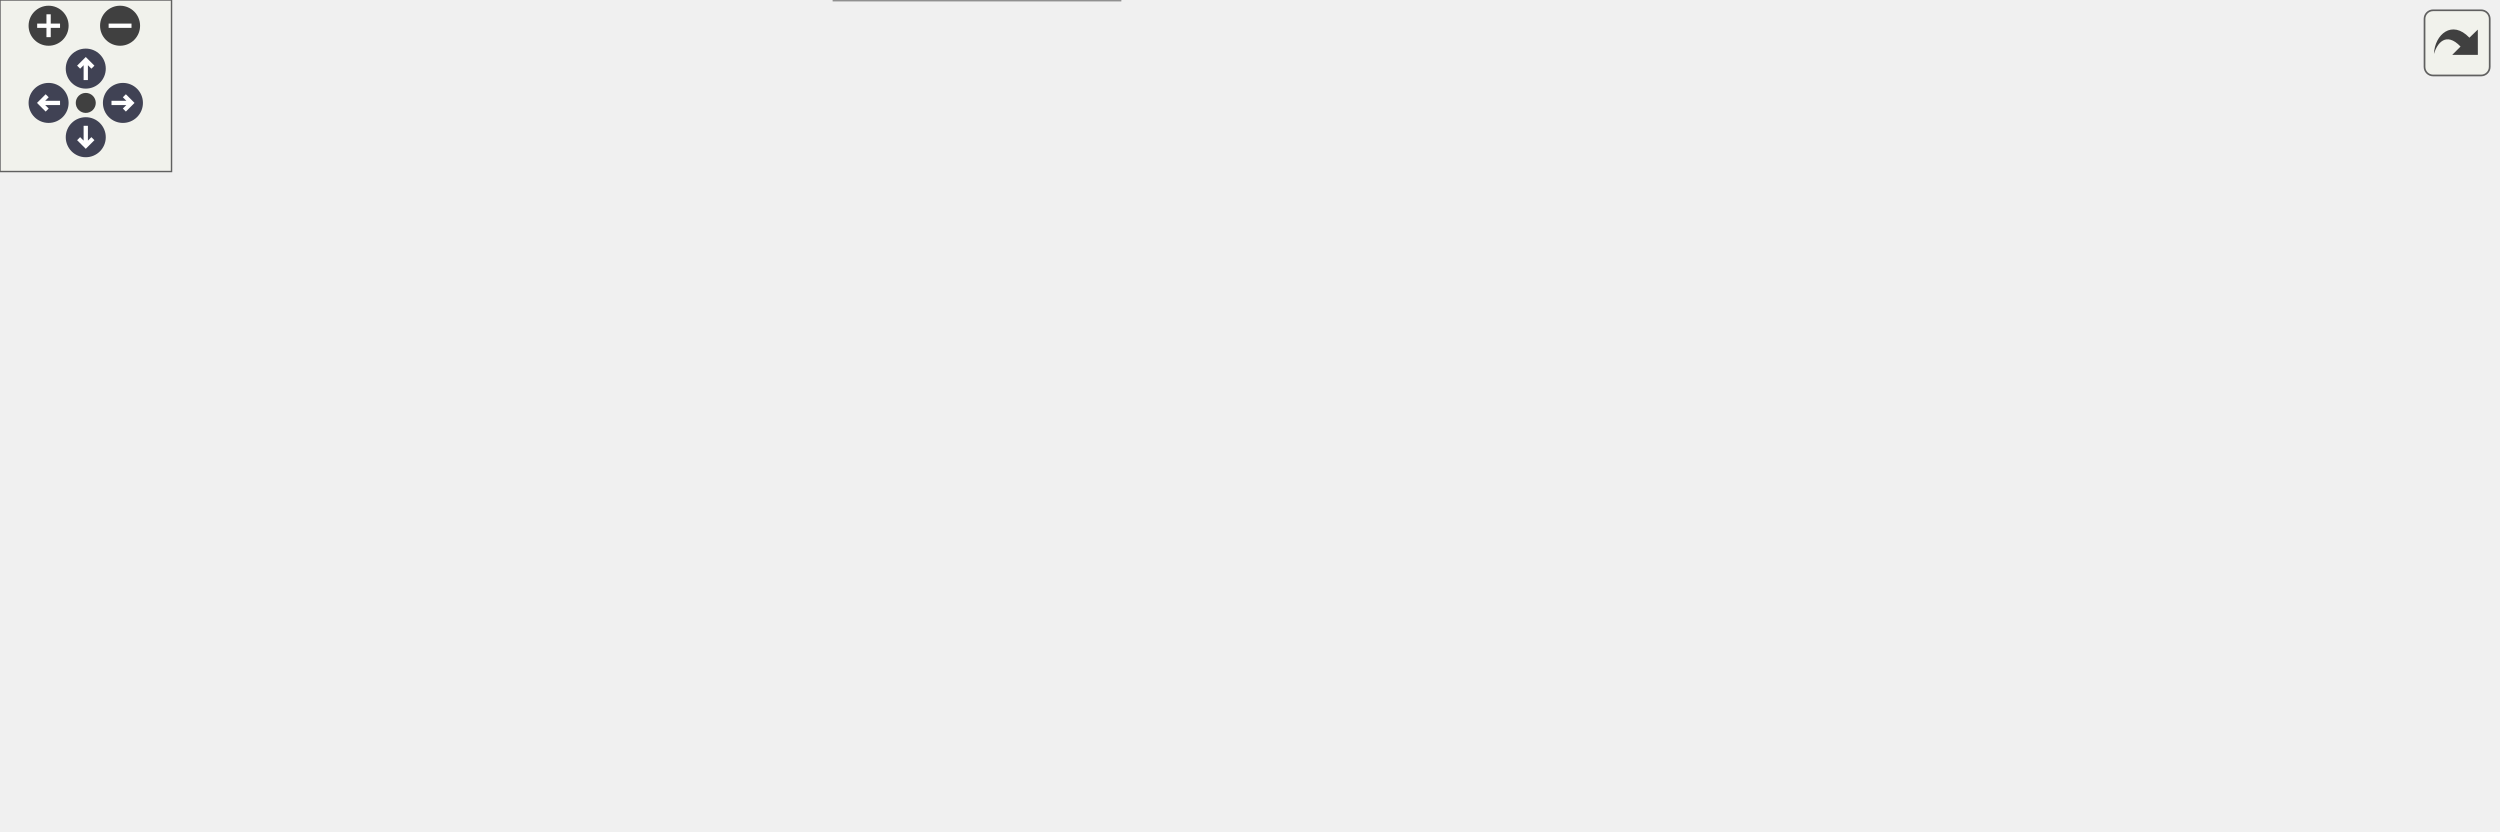
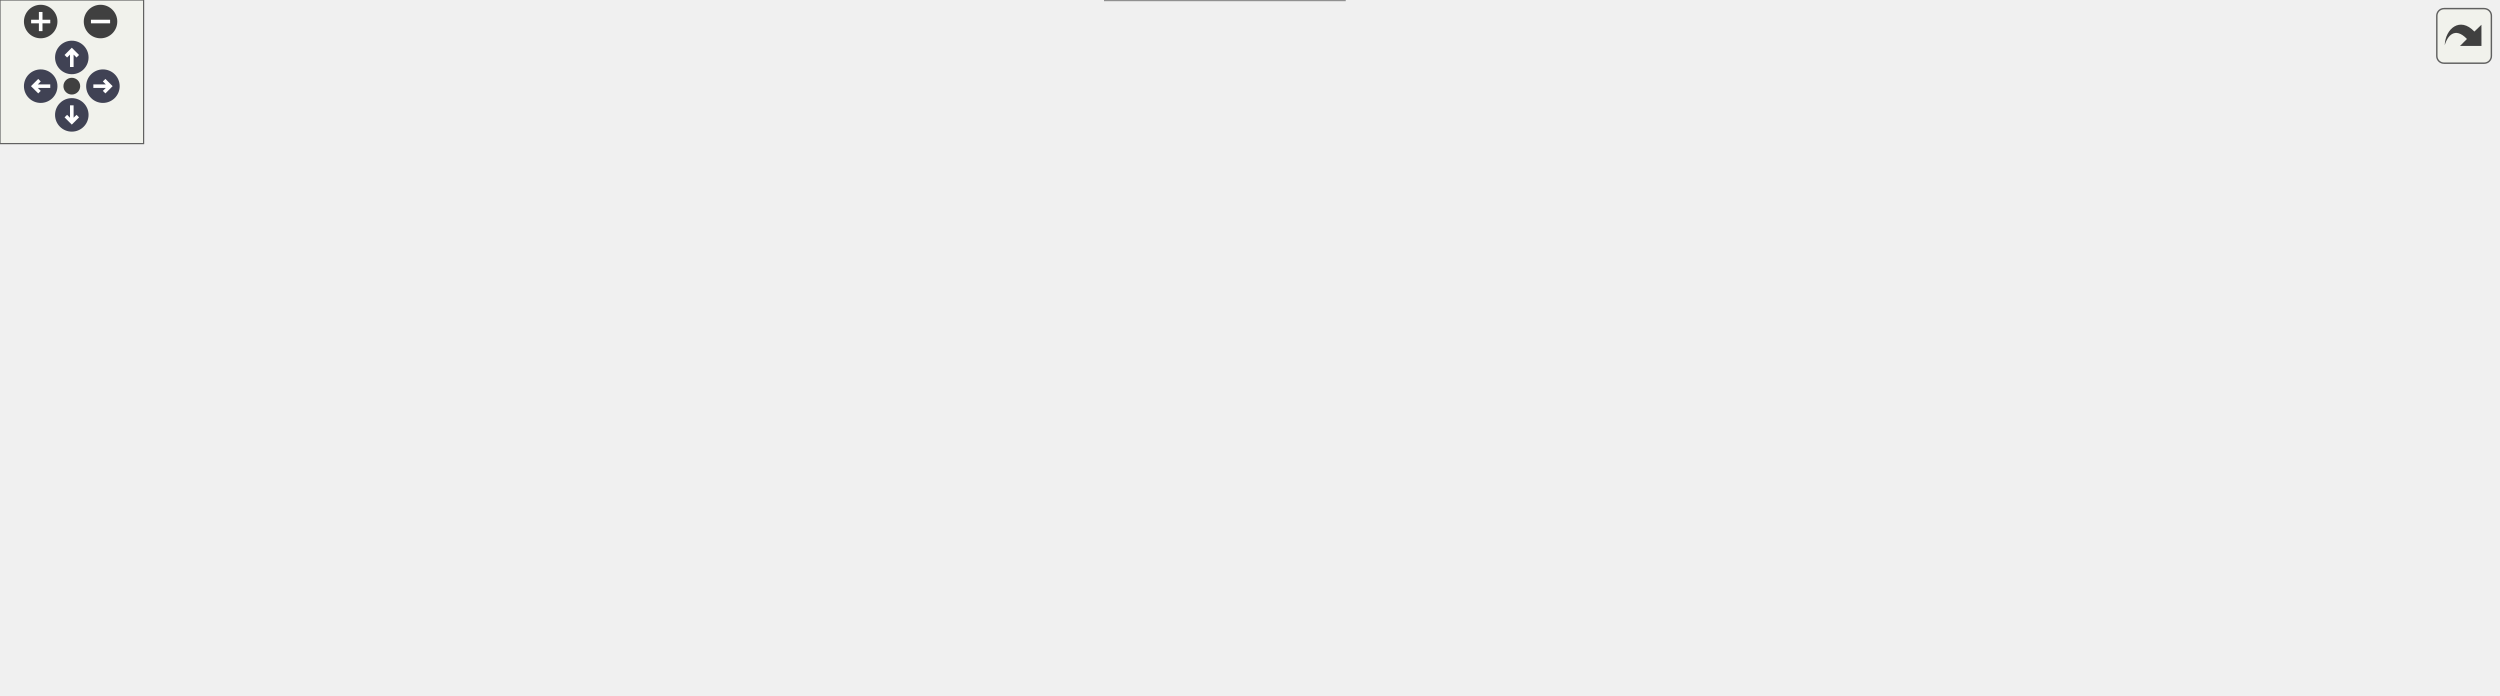
<svg xmlns="http://www.w3.org/2000/svg" xmlns:xlink="http://www.w3.org/1999/xlink" id="main" version="1.1" xml:space="preserve">
  <style type="text/css">
.node, .edge {opacity: 0.7;}
.node.selected, .edge.selected {opacity: 1;}
.edge:hover path { stroke: red; }
.edge:hover polygon { stroke: red; fill: red; }
</style>
  <defs>
    <circle id="rim" cx="0" cy="0" r="7" />
    <circle id="rim2" cx="0" cy="0" r="3.5" />
    <g id="zoomPlus">
      <use xlink:href="#rim" fill="#404040">
        <set attributeName="fill" to="#808080" begin="zoomplus.mouseover" end="zoomplus.mouseout" />
      </use>
      <path d="M-4,0h8M0,-4v8" fill="none" stroke="white" stroke-width="1.5" pointer-events="none" />
    </g>
    <g id="zoomMin">
      <use xlink:href="#rim" fill="#404040">
        <set attributeName="fill" to="#808080" begin="zoomminus.mouseover" end="zoomminus.mouseout" />
      </use>
      <path d="M-4,0h8" fill="none" stroke="white" stroke-width="1.5" pointer-events="none" />
    </g>
    <g id="arrowUp" transform="translate(30 24)">
      <use xlink:href="#rim" />
      <path pointer-events="none" fill="none" stroke="white" stroke-width="1.5" d="M0,-3.0v7 M-2.5,-0.5L0,-3.0L2.5,-0.5" />
    </g>
    <g id="arrowRight" transform="rotate(90) translate(36 -43)">
      <use xlink:href="#rim" />
      <path pointer-events="none" fill="none" stroke="white" stroke-width="1.5" d="M0,-3.0v7 M-2.5,-0.5L0,-3.0L2.5,-0.5" />
    </g>
    <g id="arrowDown" transform="rotate(180) translate(-30 -48)">
      <use xlink:href="#rim" />
      <path pointer-events="none" fill="none" stroke="white" stroke-width="1.5" d="M0,-3.0v7 M-2.5,-0.5L0,-3.0L2.5,-0.5" />
    </g>
    <g id="arrowLeft" transform="rotate(270) translate(-36 17)">
      <use xlink:href="#rim" />
      <path pointer-events="none" fill="none" stroke="white" stroke-width="1.5" d="M0,-3.0v7 M-2.5,-0.5L0,-3.0L2.5,-0.5" />
    </g>
    <g id="resetDef">
      <use xlink:href="#rim2" fill="#404040">
        <set attributeName="fill" to="#808080" begin="reset.mouseover" end="reset.mouseout" />
      </use>
    </g>
  </defs>
  <svg id="graph" class="graph">
    <g id="viewport">
      <g id="Node000001" class="node">
        <g id="a_Node000001">
          <a xlink:title=" ">
-             <polygon fill="#999999" stroke="#666666" points="418.62,-230 314.88,-230 314.88,-199.5 418.62,-199.5 418.62,-230" />
-             <text text-anchor="start" x="322.88" y="-216.5" font-family="Helvetica,sans-Serif" font-size="10.00">src/hardware/Button</text>
-             <text text-anchor="middle" x="366.75" y="-205.25" font-family="Helvetica,sans-Serif" font-size="10.00">/Button.h</text>
+             <polygon fill="#999999" stroke="#666666" points="549.62,-230 445.88,-230 445.88,-199.5 549.62,-199.5 549.62,-230" />
+             <text text-anchor="start" x="453.88" y="-216.5" font-family="Helvetica,sans-Serif" font-size="10.00">src/hardware/Button</text>
+             <text text-anchor="middle" x="497.75" y="-205.25" font-family="Helvetica,sans-Serif" font-size="10.00">/Button.h</text>
          </a>
        </g>
      </g>
      <g id="Node000002" class="node">
        <g id="a_Node000002">
          <a xlink:href="Button_8cpp.html" target="_top" xlink:title=" ">
-             <polygon fill="white" stroke="#666666" points="352.62,-163.5 248.88,-163.5 248.88,-133 352.62,-133 352.62,-163.5" />
-             <text text-anchor="start" x="256.88" y="-150" font-family="Helvetica,sans-Serif" font-size="10.00">src/hardware/Button</text>
-             <text text-anchor="middle" x="300.75" y="-138.75" font-family="Helvetica,sans-Serif" font-size="10.00">/Button.cpp</text>
+             <polygon fill="white" stroke="#666666" points="483.62,-163.5 379.88,-163.5 379.88,-133 483.62,-133 483.62,-163.5" />
+             <text text-anchor="start" x="387.88" y="-150" font-family="Helvetica,sans-Serif" font-size="10.00">src/hardware/Button</text>
+             <text text-anchor="middle" x="431.75" y="-138.75" font-family="Helvetica,sans-Serif" font-size="10.00">/Button.cpp</text>
          </a>
        </g>
      </g>
      <g id="edge1_Node000001_Node000002" class="edge">
        <g id="a_edge1_Node000001_Node000002">
          <a xlink:title=" ">
-             <path fill="none" stroke="#63b8ff" d="M343.66,-191.19C334.37,-182.11 323.93,-171.9 315.67,-163.83" />
-             <polygon fill="#63b8ff" stroke="#63b8ff" points="341.09,-193.57 350.69,-198.06 345.99,-188.56 341.09,-193.57" />
+             <path fill="none" stroke="#63b8ff" d="M474.66,-191.19C465.37,-182.11 454.93,-171.9 446.67,-163.83" />
+             <polygon fill="#63b8ff" stroke="#63b8ff" points="472.09,-193.57 481.69,-198.06 476.99,-188.56 472.09,-193.57" />
          </a>
        </g>
      </g>
      <g id="Node000003" class="node">
        <g id="a_Node000003">
          <a xlink:href="Hardware_8h.html" target="_top" xlink:title=" ">
-             <polygon fill="white" stroke="#666666" points="495.12,-157.88 370.38,-157.88 370.38,-138.62 495.12,-138.62 495.12,-157.88" />
-             <text text-anchor="middle" x="432.75" y="-144.38" font-family="Helvetica,sans-Serif" font-size="10.00">src/hardware/Hardware.h</text>
+             <polygon fill="white" stroke="#666666" points="626.12,-157.88 501.38,-157.88 501.38,-138.62 626.12,-138.62 626.12,-157.88" />
+             <text text-anchor="middle" x="563.75" y="-144.38" font-family="Helvetica,sans-Serif" font-size="10.00">src/hardware/Hardware.h</text>
          </a>
        </g>
      </g>
      <g id="edge2_Node000001_Node000003" class="edge">
        <g id="a_edge2_Node000001_Node000003">
          <a xlink:title=" ">
-             <path fill="none" stroke="#63b8ff" d="M389.82,-191.21C401.51,-179.78 415.03,-166.57 423.72,-158.07" />
-             <polygon fill="#63b8ff" stroke="#63b8ff" points="387.51,-188.56 382.81,-198.06 392.41,-193.57 387.51,-188.56" />
+             <path fill="none" stroke="#63b8ff" d="M520.82,-191.21C532.51,-179.78 546.03,-166.57 554.72,-158.07" />
+             <polygon fill="#63b8ff" stroke="#63b8ff" points="518.51,-188.56 513.81,-198.06 523.41,-193.57 518.51,-188.56" />
          </a>
        </g>
      </g>
      <g id="Node000004" class="node">
        <g id="a_Node000004">
          <a xlink:href="ClockApp_8cpp.html" target="_top" xlink:title=" ">
            <polygon fill="white" stroke="#666666" points="161.5,-91.38 0,-91.38 0,-72.12 161.5,-72.12 161.5,-91.38" />
            <text text-anchor="middle" x="80.75" y="-77.88" font-family="Helvetica,sans-Serif" font-size="10.00">src/apps/ClockApp/ClockApp.cpp</text>
          </a>
        </g>
      </g>
      <g id="edge3_Node000003_Node000004" class="edge">
        <g id="a_edge3_Node000003_Node000004">
          <a xlink:title=" ">
-             <path fill="none" stroke="#63b8ff" d="M376.92,-135.93C371.79,-134.92 366.68,-133.93 361.75,-133 282.39,-117.94 190.17,-101.69 133.64,-91.86" />
-             <polygon fill="#63b8ff" stroke="#63b8ff" points="376.11,-139.34 386.6,-137.84 377.47,-132.47 376.11,-139.34" />
+             <path fill="none" stroke="#63b8ff" d="M510.22,-135.99C504.34,-134.91 498.43,-133.89 492.75,-133 350.47,-110.81 313.46,-116.26 170.75,-97 159.31,-95.46 147.07,-93.63 135.42,-91.82" />
+             <polygon fill="#63b8ff" stroke="#63b8ff" points="509.47,-139.41 519.95,-137.85 510.78,-132.54 509.47,-139.41" />
          </a>
        </g>
      </g>
      <g id="Node000005" class="node">
        <g id="a_Node000005">
-           <a xlink:href="GooglyEyes_8cpp.html" target="_top" xlink:title=" ">
-             <polygon fill="white" stroke="#666666" points="287.5,-97 180,-97 180,-66.5 287.5,-66.5 287.5,-97" />
-             <text text-anchor="start" x="188" y="-83.5" font-family="Helvetica,sans-Serif" font-size="10.00">src/apps/GooglyEyes</text>
-             <text text-anchor="middle" x="233.75" y="-72.25" font-family="Helvetica,sans-Serif" font-size="10.00">/GooglyEyes.cpp</text>
+           <a xlink:href="CurrencyConverterApp_8cpp.html" target="_top" xlink:title=" ">
+             <polygon fill="white" stroke="#666666" points="331.62,-97 179.88,-97 179.88,-66.5 331.62,-66.5 331.62,-97" />
+             <text text-anchor="start" x="187.88" y="-83.5" font-family="Helvetica,sans-Serif" font-size="10.00">src/apps/CurrencyConverter</text>
+             <text text-anchor="middle" x="255.75" y="-72.25" font-family="Helvetica,sans-Serif" font-size="10.00">App/CurrencyConverterApp.cpp</text>
          </a>
        </g>
      </g>
      <g id="edge4_Node000003_Node000005" class="edge">
        <g id="a_edge4_Node000003_Node000005">
          <a xlink:title=" ">
-             <path fill="none" stroke="#63b8ff" d="M394.07,-134.71C361.1,-124.03 313.66,-108.65 278.95,-97.4" />
-             <polygon fill="#63b8ff" stroke="#63b8ff" points="392.63,-137.92 403.22,-137.68 394.79,-131.27 392.63,-137.92" />
+             <path fill="none" stroke="#63b8ff" d="M509.15,-135.82C458.09,-125.12 381.58,-109.1 326,-97.46" />
+             <polygon fill="#63b8ff" stroke="#63b8ff" points="508.29,-139.21 518.79,-137.84 509.72,-132.36 508.29,-139.21" />
          </a>
        </g>
      </g>
      <g id="Node000006" class="node">
        <g id="a_Node000006">
-           <a xlink:href="MatrixApp_8cpp.html" target="_top" xlink:title=" ">
-             <polygon fill="white" stroke="#666666" points="391.75,-30.5 291.75,-30.5 291.75,0 391.75,0 391.75,-30.5" />
-             <text text-anchor="start" x="299.75" y="-17" font-family="Helvetica,sans-Serif" font-size="10.00">src/apps/MatrixApp</text>
-             <text text-anchor="middle" x="341.75" y="-5.75" font-family="Helvetica,sans-Serif" font-size="10.00">/MatrixApp.cpp</text>
+           <a xlink:href="GooglyEyes_8cpp.html" target="_top" xlink:title=" ">
+             <polygon fill="white" stroke="#666666" points="457.5,-97 350,-97 350,-66.5 457.5,-66.5 457.5,-97" />
+             <text text-anchor="start" x="358" y="-83.5" font-family="Helvetica,sans-Serif" font-size="10.00">src/apps/GooglyEyes</text>
+             <text text-anchor="middle" x="403.75" y="-72.25" font-family="Helvetica,sans-Serif" font-size="10.00">/GooglyEyes.cpp</text>
          </a>
        </g>
      </g>
      <g id="edge5_Node000003_Node000006" class="edge">
        <g id="a_edge5_Node000003_Node000006">
          <a xlink:title=" ">
-             <path fill="none" stroke="#63b8ff" d="M383.76,-134.2C365.06,-126.57 345.63,-114.81 334.75,-97 322.35,-76.71 329.37,-48.02 335.58,-30.86" />
-             <polygon fill="#63b8ff" stroke="#63b8ff" points="382.31,-137.39 392.9,-137.6 384.75,-130.83 382.31,-137.39" />
+             <path fill="none" stroke="#63b8ff" d="M530.55,-133.87C504.16,-123.23 467.27,-108.36 440.09,-97.4" />
+             <polygon fill="#63b8ff" stroke="#63b8ff" points="529.18,-137.09 539.76,-137.58 531.8,-130.59 529.18,-137.09" />
          </a>
        </g>
      </g>
      <g id="Node000007" class="node">
        <g id="a_Node000007">
-           <a xlink:href="MatrixApp_8h.html" target="_top" xlink:title=" ">
-             <polygon fill="white" stroke="#666666" points="443.75,-97 343.75,-97 343.75,-66.5 443.75,-66.5 443.75,-97" />
-             <text text-anchor="start" x="351.75" y="-83.5" font-family="Helvetica,sans-Serif" font-size="10.00">src/apps/MatrixApp</text>
-             <text text-anchor="middle" x="393.75" y="-72.25" font-family="Helvetica,sans-Serif" font-size="10.00">/MatrixApp.h</text>
+           <a xlink:href="MatrixApp_8cpp.html" target="_top" xlink:title=" ">
+             <polygon fill="white" stroke="#666666" points="561.75,-30.5 461.75,-30.5 461.75,0 561.75,0 561.75,-30.5" />
+             <text text-anchor="start" x="469.75" y="-17" font-family="Helvetica,sans-Serif" font-size="10.00">src/apps/MatrixApp</text>
+             <text text-anchor="middle" x="511.75" y="-5.75" font-family="Helvetica,sans-Serif" font-size="10.00">/MatrixApp.cpp</text>
          </a>
        </g>
      </g>
      <g id="edge6_Node000003_Node000007" class="edge">
        <g id="a_edge6_Node000003_Node000007">
          <a xlink:title=" ">
-             <path fill="none" stroke="#63b8ff" d="M421.4,-128.48C415.35,-118.47 408.02,-106.34 402.42,-97.09" />
-             <polygon fill="#63b8ff" stroke="#63b8ff" points="418.37,-130.24 426.54,-136.99 424.36,-126.62 418.37,-130.24" />
+             <path fill="none" stroke="#63b8ff" d="M536.96,-132C524.72,-123.45 511.47,-111.55 504.75,-97 494.84,-75.54 500.95,-47.47 506.32,-30.71" />
+             <polygon fill="#63b8ff" stroke="#63b8ff" points="534.85,-134.81 545.14,-137.31 538.66,-128.93 534.85,-134.81" />
          </a>
        </g>
      </g>
      <g id="Node000008" class="node">
        <g id="a_Node000008">
-           <a xlink:href="main_8cpp.html" target="_top" xlink:title=" ">
-             <polygon fill="white" stroke="#666666" points="494.5,-24.88 423,-24.88 423,-5.63 494.5,-5.63 494.5,-24.88" />
-             <text text-anchor="middle" x="458.75" y="-11.38" font-family="Helvetica,sans-Serif" font-size="10.00">src/main.cpp</text>
-           </a>
-         </g>
-       </g>
-       <g id="edge12_Node000003_Node000008" class="edge">
-         <g id="a_edge12_Node000003_Node000008">
-           <a xlink:title=" ">
-             <path fill="none" stroke="#63b8ff" d="M442.03,-127.96C446.02,-118.79 450.32,-107.55 452.75,-97 458.62,-71.52 459.13,-40.44 458.97,-25.35" />
-             <polygon fill="#63b8ff" stroke="#63b8ff" points="438.92,-126.34 437.93,-136.88 445.29,-129.25 438.92,-126.34" />
+           <a xlink:href="MatrixApp_8h.html" target="_top" xlink:title=" ">
+             <polygon fill="white" stroke="#666666" points="613.75,-97 513.75,-97 513.75,-66.5 613.75,-66.5 613.75,-97" />
+             <text text-anchor="start" x="521.75" y="-83.5" font-family="Helvetica,sans-Serif" font-size="10.00">src/apps/MatrixApp</text>
+             <text text-anchor="middle" x="563.75" y="-72.25" font-family="Helvetica,sans-Serif" font-size="10.00">/MatrixApp.h</text>
+           </a>
+         </g>
+       </g>
+       <g id="edge7_Node000003_Node000008" class="edge">
+         <g id="a_edge7_Node000003_Node000008">
+           <a xlink:title=" ">
+             <path fill="none" stroke="#63b8ff" d="M563.75,-126.87C563.75,-117.19 563.75,-105.85 563.75,-97.09" />
+             <polygon fill="#63b8ff" stroke="#63b8ff" points="560.25,-126.77 563.75,-136.77 567.25,-126.77 560.25,-126.77" />
          </a>
        </g>
      </g>
      <g id="Node000009" class="node">
        <g id="a_Node000009">
-           <a xlink:href="PomodoroApp_8cpp.html" target="_top" xlink:title=" ">
-             <polygon fill="white" stroke="#666666" points="617.75,-97 499.75,-97 499.75,-66.5 617.75,-66.5 617.75,-97" />
-             <text text-anchor="start" x="507.75" y="-83.5" font-family="Helvetica,sans-Serif" font-size="10.00">src/apps/PomodoroApp</text>
-             <text text-anchor="middle" x="558.75" y="-72.25" font-family="Helvetica,sans-Serif" font-size="10.00">/PomodoroApp.cpp</text>
-           </a>
-         </g>
-       </g>
-       <g id="edge9_Node000003_Node000009" class="edge">
-         <g id="a_edge9_Node000003_Node000009">
-           <a xlink:title=" ">
-             <path fill="none" stroke="#63b8ff" d="M460.62,-132.99C481.34,-122.38 509.53,-107.95 530.37,-97.28" />
-             <polygon fill="#63b8ff" stroke="#63b8ff" points="459.19,-129.78 451.88,-137.46 462.38,-136.01 459.19,-129.78" />
+           <a xlink:href="main_8cpp.html" target="_top" xlink:title=" ">
+             <polygon fill="white" stroke="#666666" points="664.5,-24.88 593,-24.88 593,-5.63 664.5,-5.63 664.5,-24.88" />
+             <text text-anchor="middle" x="628.75" y="-11.38" font-family="Helvetica,sans-Serif" font-size="10.00">src/main.cpp</text>
+           </a>
+         </g>
+       </g>
+       <g id="edge13_Node000003_Node000009" class="edge">
+         <g id="a_edge13_Node000003_Node000009">
+           <a xlink:title=" ">
+             <path fill="none" stroke="#63b8ff" d="M589.84,-131.95C602.03,-123.33 615.45,-111.39 622.75,-97 634.71,-73.43 632.34,-40.93 630.24,-25.33" />
+             <polygon fill="#63b8ff" stroke="#63b8ff" points="588.15,-128.87 581.73,-137.3 592,-134.72 588.15,-128.87" />
          </a>
        </g>
      </g>
      <g id="Node000010" class="node">
        <g id="a_Node000010">
-           <a xlink:href="AppLauncher_8cpp.html" target="_top" xlink:title=" ">
-             <polygon fill="white" stroke="#666666" points="747.75,-97 635.75,-97 635.75,-66.5 747.75,-66.5 747.75,-97" />
-             <text text-anchor="start" x="643.75" y="-83.5" font-family="Helvetica,sans-Serif" font-size="10.00">src/core/AppLauncher</text>
-             <text text-anchor="middle" x="691.75" y="-72.25" font-family="Helvetica,sans-Serif" font-size="10.00">/AppLauncher.cpp</text>
+           <a xlink:href="PomodoroApp_8cpp.html" target="_top" xlink:title=" ">
+             <polygon fill="white" stroke="#666666" points="787.75,-97 669.75,-97 669.75,-66.5 787.75,-66.5 787.75,-97" />
+             <text text-anchor="start" x="677.75" y="-83.5" font-family="Helvetica,sans-Serif" font-size="10.00">src/apps/PomodoroApp</text>
+             <text text-anchor="middle" x="728.75" y="-72.25" font-family="Helvetica,sans-Serif" font-size="10.00">/PomodoroApp.cpp</text>
          </a>
        </g>
      </g>
      <g id="edge10_Node000003_Node000010" class="edge">
        <g id="a_edge10_Node000003_Node000010">
          <a xlink:title=" ">
-             <path fill="none" stroke="#63b8ff" d="M480.23,-135.43C523.99,-124.53 589,-108.34 635.38,-96.79" />
-             <polygon fill="#63b8ff" stroke="#63b8ff" points="479.64,-131.97 470.78,-137.78 481.33,-138.76 479.64,-131.97" />
+             <path fill="none" stroke="#63b8ff" d="M597.62,-134.01C624.87,-123.36 663.12,-108.41 691.28,-97.4" />
+             <polygon fill="#63b8ff" stroke="#63b8ff" points="596.49,-130.69 588.45,-137.59 599.04,-137.21 596.49,-130.69" />
          </a>
        </g>
      </g>
      <g id="Node000011" class="node">
        <g id="a_Node000011">
-           <a xlink:href="SettingsApp_8cpp.html" target="_top" xlink:title=" ">
-             <polygon fill="white" stroke="#666666" points="873.5,-97 766,-97 766,-66.5 873.5,-66.5 873.5,-97" />
-             <text text-anchor="start" x="774" y="-83.5" font-family="Helvetica,sans-Serif" font-size="10.00">src/core/SettingsApp</text>
-             <text text-anchor="middle" x="819.75" y="-72.25" font-family="Helvetica,sans-Serif" font-size="10.00">/SettingsApp.cpp</text>
+           <a xlink:href="AppLauncher_8cpp.html" target="_top" xlink:title=" ">
+             <polygon fill="white" stroke="#666666" points="917.75,-97 805.75,-97 805.75,-66.5 917.75,-66.5 917.75,-97" />
+             <text text-anchor="start" x="813.75" y="-83.5" font-family="Helvetica,sans-Serif" font-size="10.00">src/core/AppLauncher</text>
+             <text text-anchor="middle" x="861.75" y="-72.25" font-family="Helvetica,sans-Serif" font-size="10.00">/AppLauncher.cpp</text>
          </a>
        </g>
      </g>
      <g id="edge11_Node000003_Node000011" class="edge">
        <g id="a_edge11_Node000003_Node000011">
          <a xlink:title=" ">
-             <path fill="none" stroke="#63b8ff" d="M506.47,-137.29C572.3,-128.04 671.25,-113.28 756.75,-97 759.61,-96.45 762.55,-95.87 765.5,-95.27" />
-             <polygon fill="#63b8ff" stroke="#63b8ff" points="506.3,-133.78 496.88,-138.63 507.27,-140.71 506.3,-133.78" />
-           </a>
-         </g>
-       </g>
-       <g id="edge7_Node000007_Node000006" class="edge">
-         <g id="a_edge7_Node000007_Node000006">
-           <a xlink:title=" ">
-             <path fill="none" stroke="#63b8ff" d="M374.89,-57.35C367.74,-48.48 359.81,-38.65 353.5,-30.83" />
-             <polygon fill="#63b8ff" stroke="#63b8ff" points="372,-59.35 381,-64.94 377.45,-54.95 372,-59.35" />
-           </a>
-         </g>
-       </g>
-       <g id="edge8_Node000007_Node000008" class="edge">
-         <g id="a_edge8_Node000007_Node000008">
-           <a xlink:title=" ">
-             <path fill="none" stroke="#63b8ff" d="M416.47,-58.21C427.98,-46.78 441.29,-33.57 449.86,-25.07" />
-             <polygon fill="#63b8ff" stroke="#63b8ff" points="414.21,-55.52 409.57,-65.05 419.14,-60.49 414.21,-55.52" />
+             <path fill="none" stroke="#63b8ff" d="M617.03,-135.81C664.27,-125.66 735.11,-110.4 796.75,-97 799.57,-96.39 802.46,-95.76 805.38,-95.12" />
+             <polygon fill="#63b8ff" stroke="#63b8ff" points="616.37,-132.37 607.33,-137.9 617.84,-139.22 616.37,-132.37" />
+           </a>
+         </g>
+       </g>
+       <g id="Node000012" class="node">
+         <g id="a_Node000012">
+           <a xlink:href="SettingsApp_8cpp.html" target="_top" xlink:title=" ">
+             <polygon fill="white" stroke="#666666" points="1043.5,-97 936,-97 936,-66.5 1043.5,-66.5 1043.5,-97" />
+             <text text-anchor="start" x="944" y="-83.5" font-family="Helvetica,sans-Serif" font-size="10.00">src/core/SettingsApp</text>
+             <text text-anchor="middle" x="989.75" y="-72.25" font-family="Helvetica,sans-Serif" font-size="10.00">/SettingsApp.cpp</text>
+           </a>
+         </g>
+       </g>
+       <g id="edge12_Node000003_Node000012" class="edge">
+         <g id="a_edge12_Node000003_Node000012">
+           <a xlink:title=" ">
+             <path fill="none" stroke="#63b8ff" d="M637.75,-138.87C711.31,-130.11 827.23,-115.11 926.75,-97 929.62,-96.48 932.55,-95.92 935.51,-95.32" />
+             <polygon fill="#63b8ff" stroke="#63b8ff" points="637.33,-135.4 627.82,-140.05 638.16,-142.35 637.33,-135.4" />
+           </a>
+         </g>
+       </g>
+       <g id="edge8_Node000008_Node000007" class="edge">
+         <g id="a_edge8_Node000008_Node000007">
+           <a xlink:title=" ">
+             <path fill="none" stroke="#63b8ff" d="M544.89,-57.35C537.74,-48.48 529.81,-38.65 523.5,-30.83" />
+             <polygon fill="#63b8ff" stroke="#63b8ff" points="542,-59.35 551,-64.94 547.45,-54.95 542,-59.35" />
+           </a>
+         </g>
+       </g>
+       <g id="edge9_Node000008_Node000009" class="edge">
+         <g id="a_edge9_Node000008_Node000009">
+           <a xlink:title=" ">
+             <path fill="none" stroke="#63b8ff" d="M586.47,-58.21C597.98,-46.78 611.29,-33.57 619.86,-25.07" />
+             <polygon fill="#63b8ff" stroke="#63b8ff" points="584.21,-55.52 579.57,-65.05 589.14,-60.49 584.21,-55.52" />
          </a>
        </g>
      </g>
    </g>
  </svg>
  <g id="navigator" transform="translate(0 0)" fill="#404254">
    <rect fill="#f2f5e9" fill-opacity="0.5" stroke="#606060" stroke-width=".5" x="0" y="0" width="60" height="60" />
    <use id="zoomplus" xlink:href="#zoomPlus" x="17" y="9" />
    <use id="zoomminus" xlink:href="#zoomMin" x="42" y="9" />
    <use id="reset" xlink:href="#resetDef" x="30" y="36" />
    <use id="arrowup" xlink:href="#arrowUp" x="0" y="0" />
    <use id="arrowright" xlink:href="#arrowRight" x="0" y="0" />
    <use id="arrowdown" xlink:href="#arrowDown" x="0" y="0" />
    <use id="arrowleft" xlink:href="#arrowLeft" x="0" y="0" />
  </g>
  <svg viewBox="0 0 15 15" width="100%" height="30px" preserveAspectRatio="xMaxYMin meet">
    <g id="arrow_out" transform="scale(0.3 0.3)">
      <a xlink:href="Button_2Button_8h__dep__incl_org.svg" target="_base">
        <rect id="button" ry="5" rx="5" y="6" x="6" height="38" width="38" fill="#f2f5e9" fill-opacity="0.5" stroke="#606060" stroke-width="1.0" />
        <path id="arrow" d="M 11.5,31.437 C 11.94,20.098 22.043,11.323 32.159,21.979 L 37.069,17.246 C 37.069,17.246 37.088,32 37.088,32 L 22.16,31.978 C 22.16,31.978 26.998,27.14 26.998,27.14 C 18.529,18.264 13.292,25.23 11.5,31.437 z" style="fill:#404040;" />
      </a>
    </g>
  </svg>
  <style type="text/css">

[data-mouse-over-selected='false'] { opacity: 0.7; }
[data-mouse-over-selected='true']  { opacity: 1.0; }

</style>
</svg>
